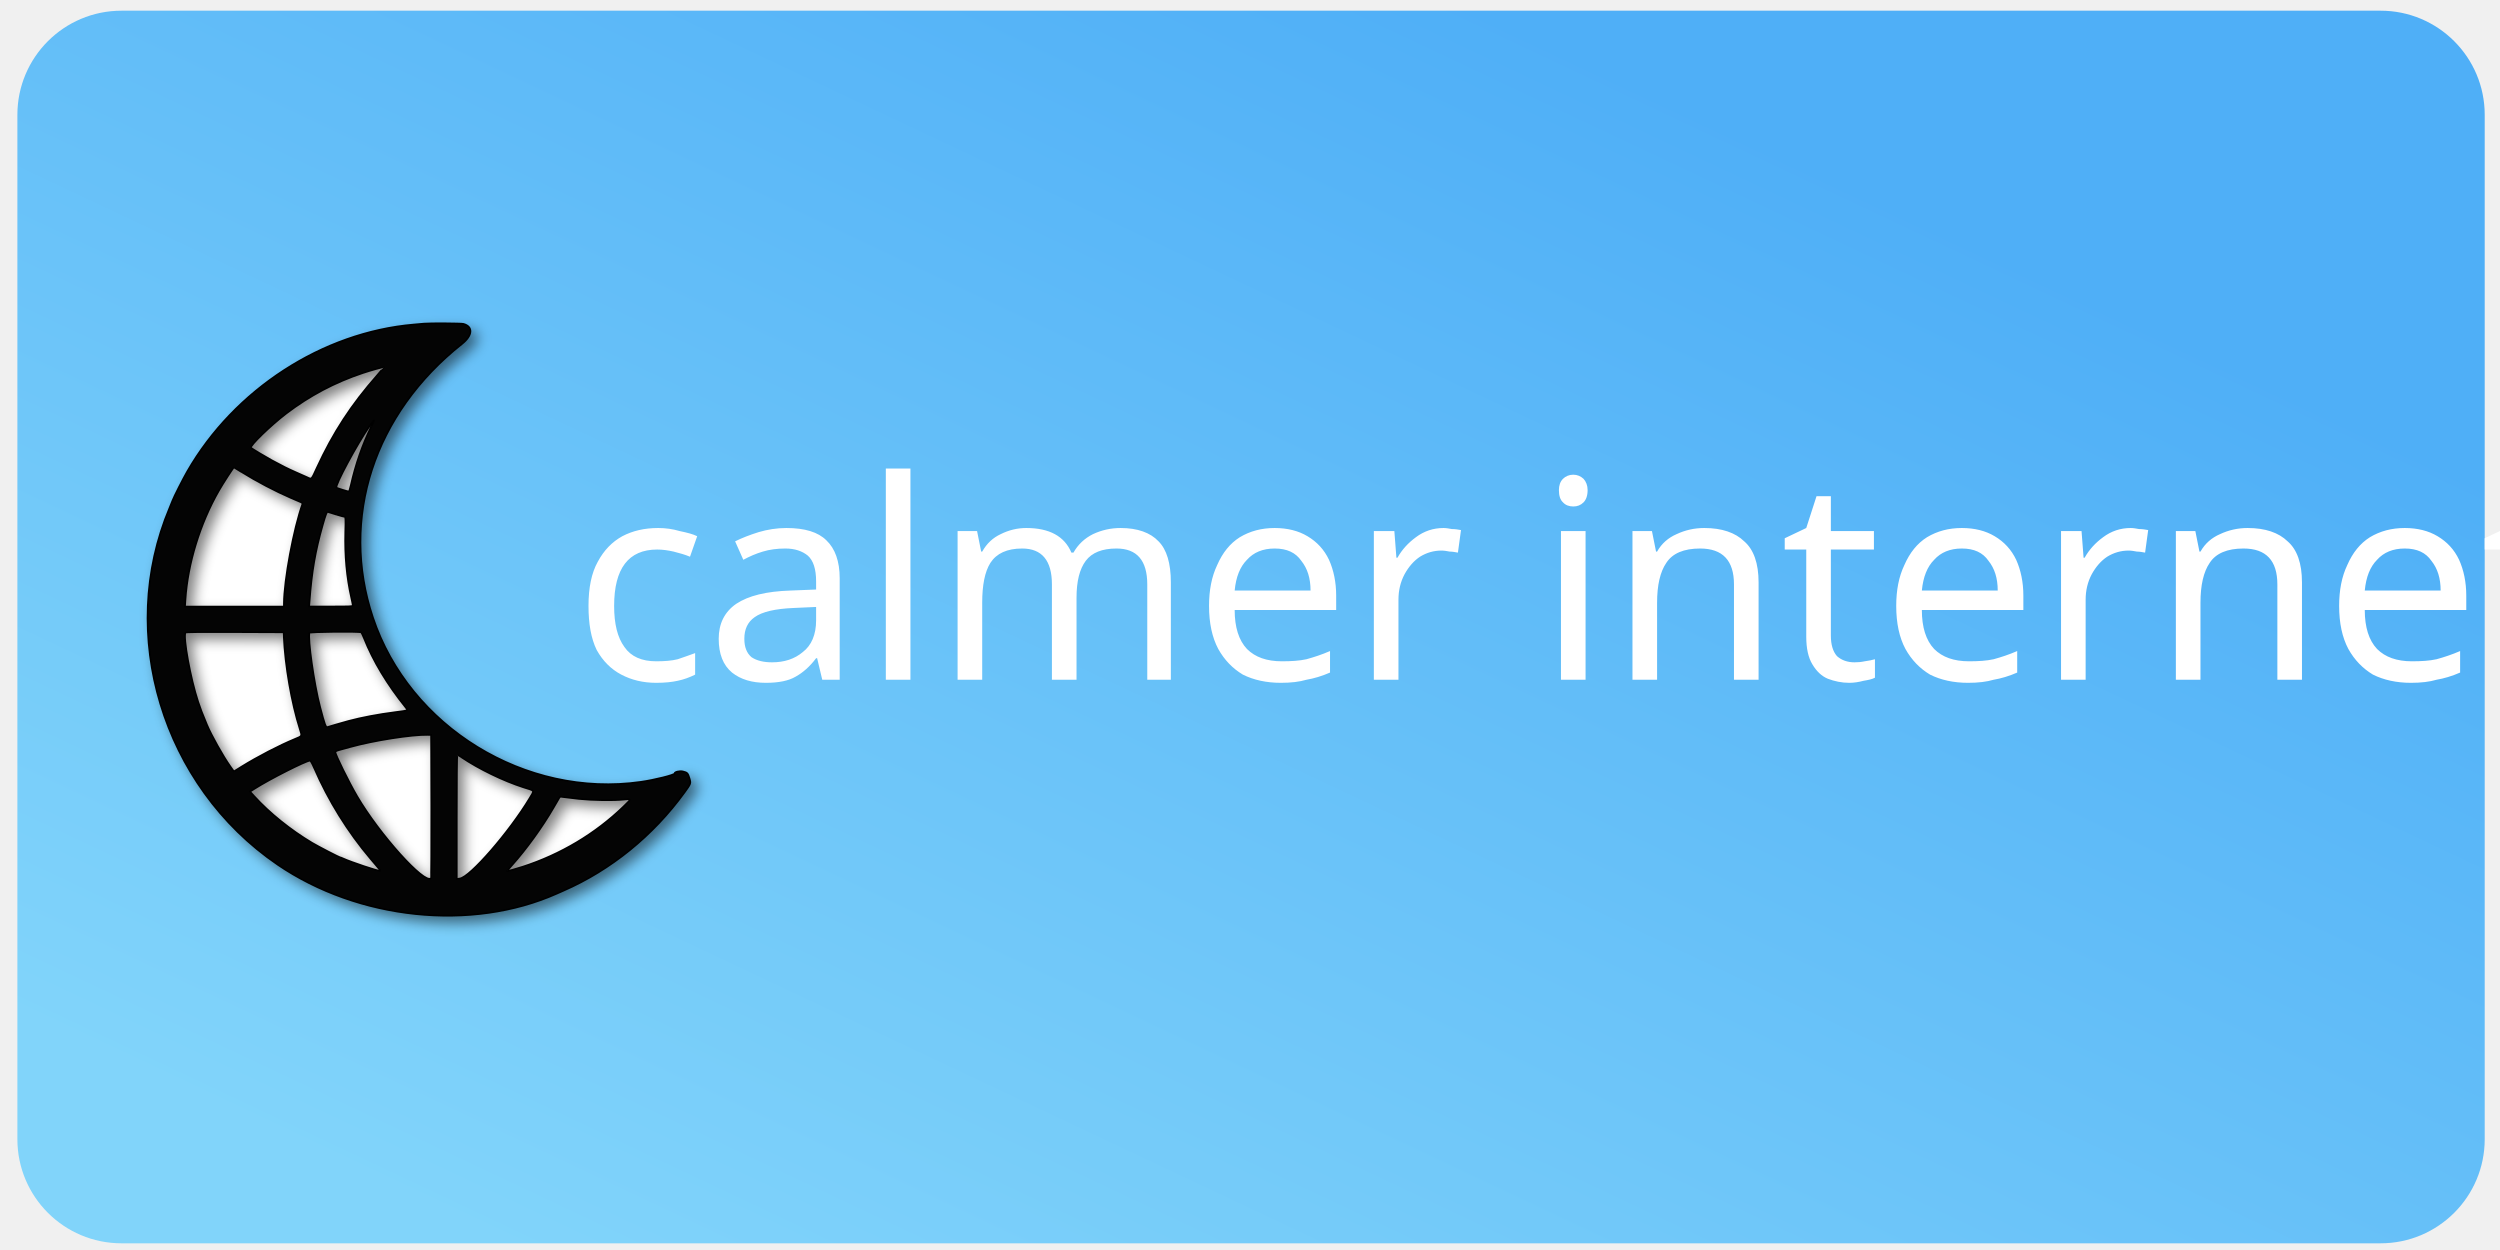
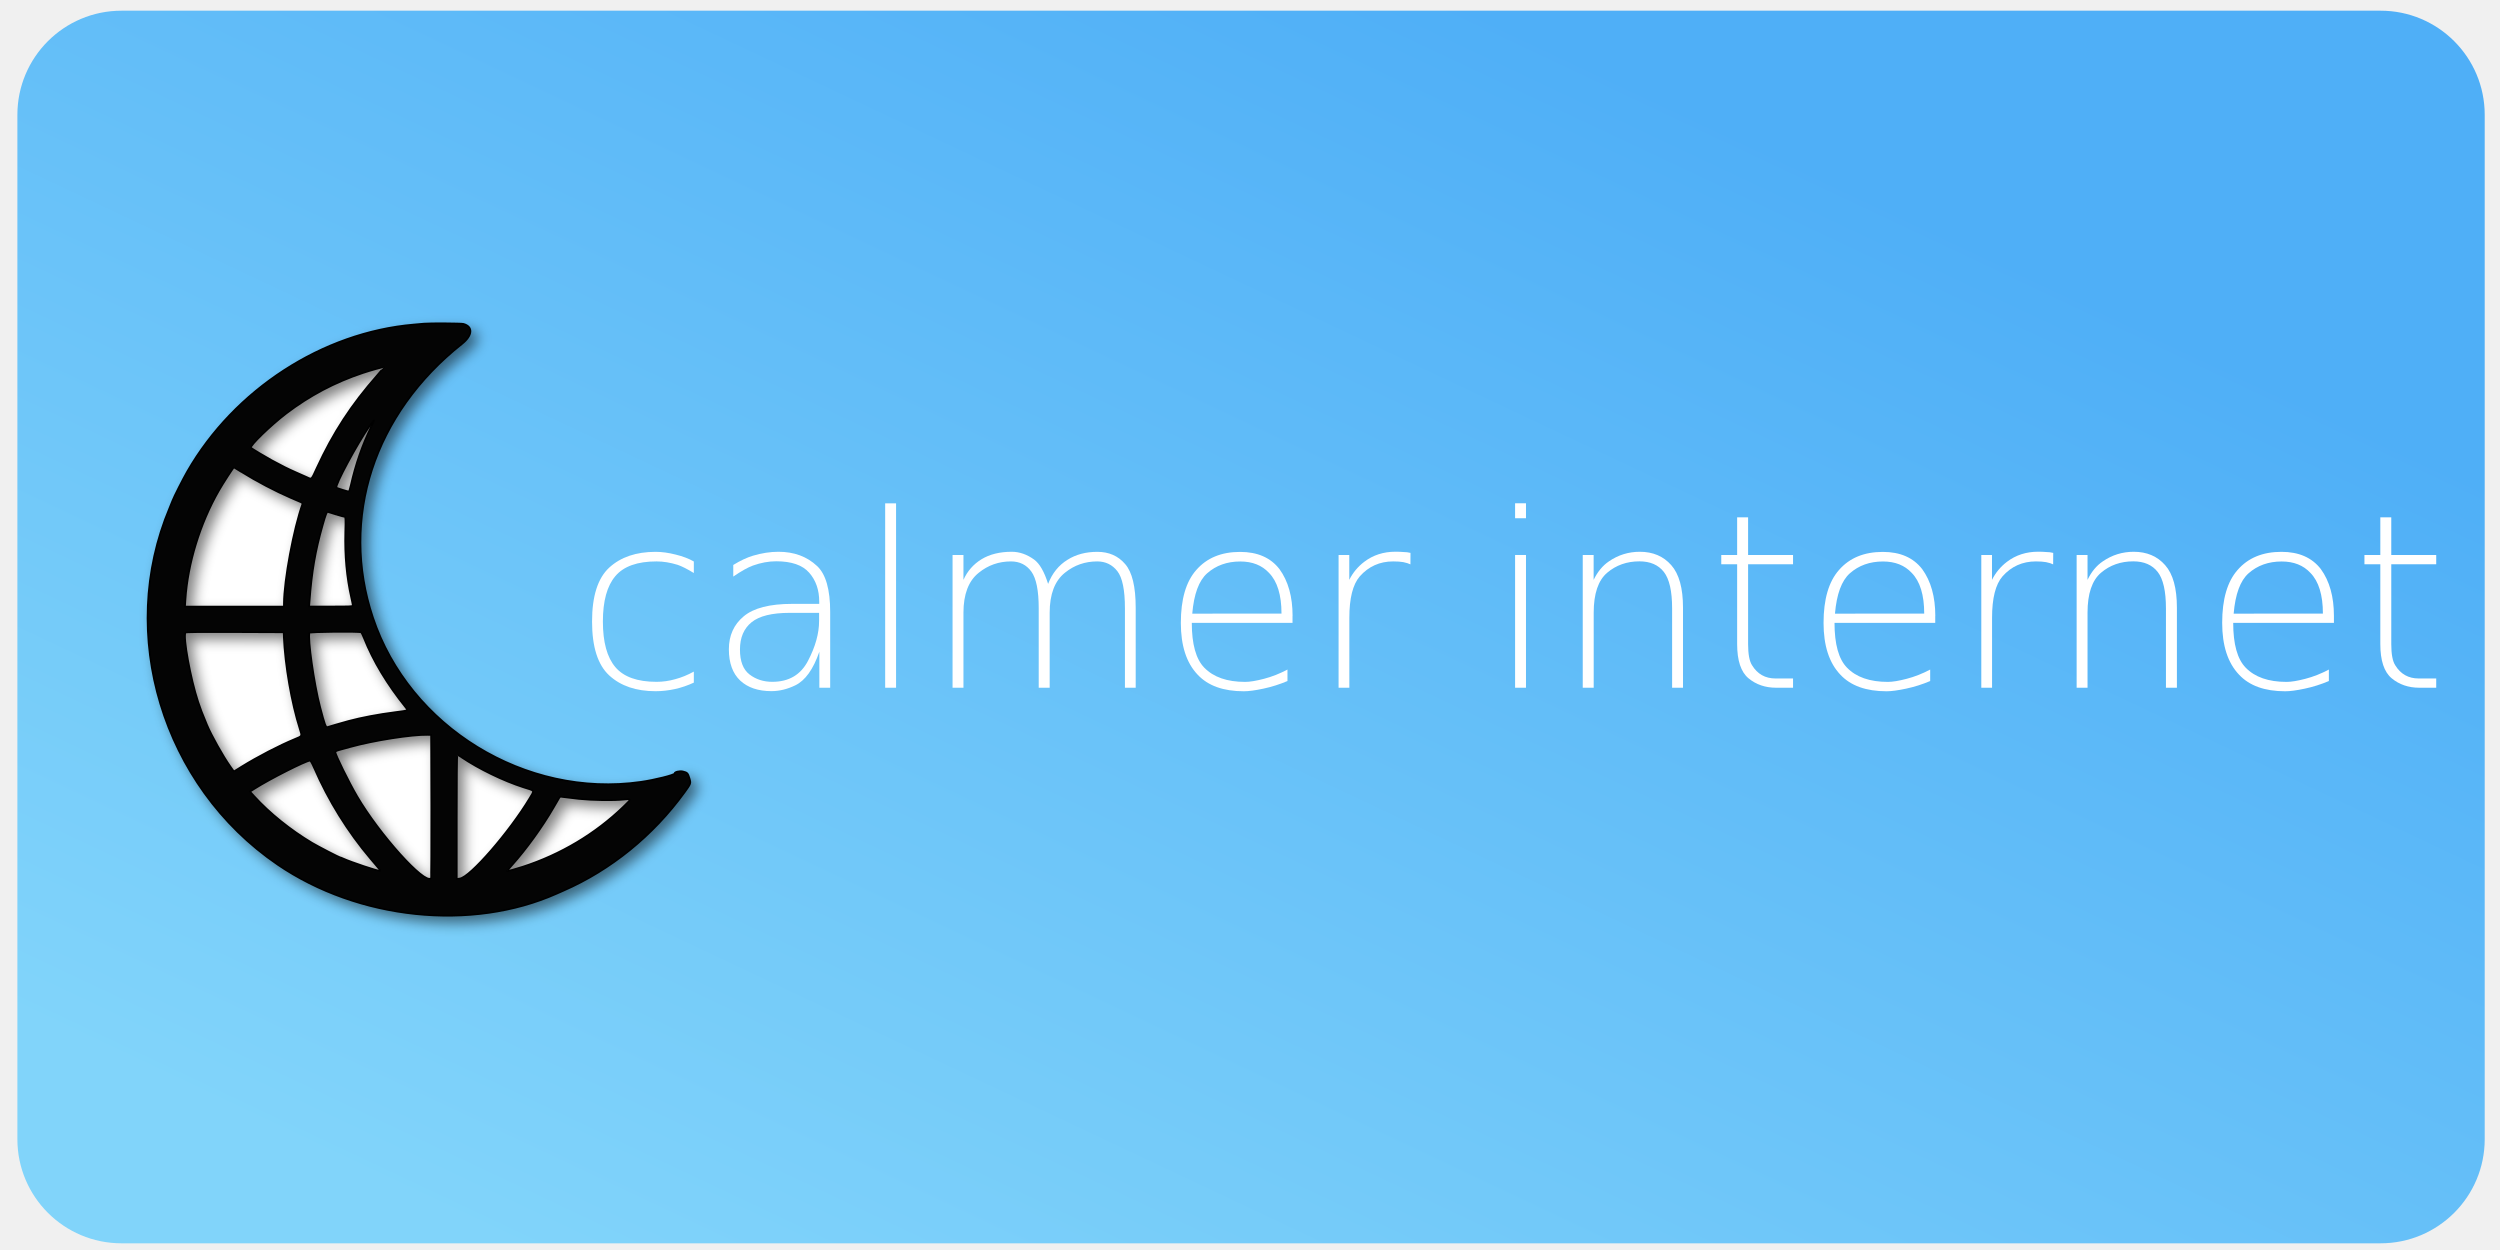
<svg xmlns="http://www.w3.org/2000/svg" xmlns:xlink="http://www.w3.org/1999/xlink" width="144" height="72" viewBox="0 0 38.1 19.05" version="1.1" id="svg5">
  <defs id="defs2">
    <linearGradient id="linearGradient36023">
      <stop style="stop-color:#81d4fa;stop-opacity:1;" offset="0" id="stop36027" />
      <stop style="stop-color:#4faff7;stop-opacity:1" offset="1" id="stop36029" />
    </linearGradient>
    <filter style="color-interpolation-filters:sRGB" id="filter21754" x="-0.07" y="-0.07" width="1.171" height="1.171">
      <feFlood flood-opacity="0.498" flood-color="rgb(0,0,0)" result="flood" id="feFlood21744" />
      <feComposite in="flood" in2="SourceGraphic" operator="in" result="composite1" id="feComposite21746" />
      <feGaussianBlur in="composite1" stdDeviation="3" result="blur" id="feGaussianBlur21748" />
      <feOffset dx="5.988" dy="6" result="offset" id="feOffset21750" />
      <feComposite in="SourceGraphic" in2="offset" operator="over" result="fbSourceGraphic" id="feComposite21752" />
      <feColorMatrix result="fbSourceGraphicAlpha" in="fbSourceGraphic" values="0 0 0 -1 0 0 0 0 -1 0 0 0 0 -1 0 0 0 0 1 0" id="feColorMatrix21774" />
      <feFlood id="feFlood21776" flood-opacity="0.498" flood-color="rgb(0,0,0)" result="flood" in="fbSourceGraphic" />
      <feComposite in2="fbSourceGraphic" id="feComposite21778" in="flood" operator="in" result="composite1" />
      <feGaussianBlur id="feGaussianBlur21780" in="composite1" stdDeviation="3" result="blur" />
      <feOffset id="feOffset21782" dx="5.988" dy="6" result="offset" />
      <feComposite in2="offset" id="feComposite21784" in="fbSourceGraphic" operator="over" result="composite2" />
    </filter>
    <linearGradient xlink:href="#linearGradient36023" id="linearGradient36025" x1="1.352" y1="11.374" x2="9.868" y2="2.294" gradientUnits="userSpaceOnUse" gradientTransform="matrix(3.030692,0,0,1.522297,-0.1795296,-0.06000007)" />
    <filter id="mask-powermask-path-effect46538_inverse" style="color-interpolation-filters:sRGB" height="100" width="100" x="-50" y="-50">
      <feColorMatrix id="mask-powermask-path-effect46538_primitive1" values="1" type="saturate" result="fbSourceGraphic" />
      <feColorMatrix id="mask-powermask-path-effect46538_primitive2" values="-1 0 0 0 1 0 -1 0 0 1 0 0 -1 0 1 0 0 0 1 0 " in="fbSourceGraphic" />
    </filter>
    <clipPath clipPathUnits="userSpaceOnUse" id="clipPath55611">
      <ellipse style="display:none;fill:#ffffff;fill-opacity:1;stroke:#0079c1;stroke-width:13.016;stroke-linecap:butt;stroke-miterlimit:4;stroke-dasharray:none;stroke-opacity:1;paint-order:stroke fill markers" id="circle55613" cx="322.818" cy="154.612" rx="182.402" ry="182.288" />
      <path style="fill:#ffffff;fill-opacity:1;stroke:#0079c1;stroke-width:13.016;stroke-linecap:butt;stroke-miterlimit:4;stroke-dasharray:none;stroke-opacity:1;paint-order:stroke fill markers" class="powerclip" id="lpe_path-effect55615" d="M -2.994,-3 H 422.994 V 422.732 H -2.994 Z M 505.219,154.612 A 182.402,182.288 0 0 0 322.818,-27.676 182.402,182.288 0 0 0 140.416,154.612 182.402,182.288 0 0 0 322.818,336.9 182.402,182.288 0 0 0 505.219,154.612 Z" />
    </clipPath>
    <filter style="color-interpolation-filters:sRGB" id="filter65122" x="-0.031" y="-0.028" width="1.073" height="1.067">
      <feFlood flood-opacity="0.498" flood-color="rgb(0,0,0)" result="flood" id="feFlood65112" />
      <feComposite in="flood" in2="SourceGraphic" operator="in" result="composite1" id="feComposite65114" />
      <feGaussianBlur in="composite1" stdDeviation="0.1" result="blur" id="feGaussianBlur65116" />
      <feOffset dx="0.1" dy="0.1" result="offset" id="feOffset65118" />
      <feComposite in="SourceGraphic" in2="offset" operator="over" result="composite2" id="feComposite65120" />
    </filter>
  </defs>
  <g id="layer2">
    <rect style="fill:url(#linearGradient36025);fill-opacity:1;stroke:none;stroke-width:0.629;stroke-linecap:butt;stroke-miterlimit:4;stroke-dasharray:none;stroke-opacity:1;paint-order:normal" id="rect19395" width="37.602" height="18.785" x="0.265" y="0.163" rx="1.587" ry="1.587" />
    <g id="svgg" transform="matrix(0.2645833,0,0,0.2645833,-60.98412,-10.55903)">
      <path id="path0" d="m 168.846,39.657 c -9.353,2.837 -16.494,5.372 -20.961,7.44 -16.45,7.614 -28.086,15.083 -40.193,25.798 -4.305,3.81 -12.698,12.282 -12.686,12.806 0.005,0.217 7.747,4.952 10.512,6.429 0.456,0.243 1.867,1.011 3.136,1.707 7.307,4.005 21.923,10.761 22.31,10.312 0.053,-0.061 0.66,-1.409 1.349,-2.995 3.596,-8.274 10.259,-21.035 14.159,-27.116 8.746,-13.636 14.355,-21.217 22.336,-30.192 4.87,-5.475 4.542,-5.004 3.463,-4.973 -0.509,0.014 -2.05,0.367 -3.425,0.784 m -3.713,34.128 c -3.518,5.194 -5.482,8.377 -10.242,16.6 -0.982,1.697 -5.602,10.976 -6.989,14.038 -0.575,1.269 -1.326,2.863 -1.669,3.543 -0.342,0.679 -0.494,1.363 -0.337,1.52 0.633,0.633 7.241,2.344 7.38,1.911 0.077,-0.24 0.397,-1.647 0.711,-3.128 1.691,-7.985 4.537,-17.387 7.162,-23.654 0.664,-1.586 1.439,-3.49 1.721,-4.23 0.282,-0.741 1.227,-2.886 2.099,-4.768 1.827,-3.942 1.863,-4.34 0.164,-1.832 m -83.071,28.434 c -12.433,18.689 -20.181,38.263 -24.013,60.666 -0.572,3.343 -1.871,16.458 -1.664,16.793 0.109,0.177 13.154,0.322 28.988,0.322 h 28.789 l 0.224,-3.365 c 0.356,-5.331 2.153,-21.176 2.736,-24.135 0.292,-1.481 0.718,-3.817 0.946,-5.192 0.967,-5.828 4.739,-20.489 6.761,-26.281 0.756,-2.164 0.757,-2.162 -2.521,-3.456 -9.102,-3.592 -23.601,-11.072 -33.406,-17.233 -4.411,-2.772 -3.596,-2.996 -6.84,1.881 m 57.046,25.174 c -2.54,8.173 -3.37,11.398 -5.275,20.492 -1.938,9.25 -3.828,24.378 -3.832,30.673 L 130,180 h 12.692 c 7.852,0 12.693,-0.141 12.693,-0.369 0,-0.203 -0.418,-2.064 -0.929,-4.135 -3.336,-13.52 -5.029,-36.488 -3.443,-46.721 0.217,-1.402 0.202,-1.421 -1.455,-1.851 -0.92,-0.238 -3.145,-0.871 -4.943,-1.405 -1.798,-0.535 -3.55,-1.048 -3.893,-1.141 -0.489,-0.132 -0.84,0.524 -1.614,3.015 m -82.954,68.162 c 0,0.094 0.348,3.512 0.775,7.596 2.624,25.157 10.699,47.884 24.458,68.837 3.842,5.851 3.46,5.579 5.773,4.099 3.772,-2.414 4.631,-2.944 7.84,-4.842 1.798,-1.063 5.173,-2.929 7.5,-4.146 2.327,-1.217 4.404,-2.338 4.615,-2.492 0.313,-0.226 11.453,-5.259 16.672,-7.531 0.983,-0.428 1.222,-0.717 1.012,-1.222 -0.358,-0.861 -2.343,-7.552 -3.334,-11.239 -3.459,-12.864 -6.317,-30.885 -7.062,-44.519 l -0.257,-4.711 H 85.15 c -15.948,0 -28.996,0.076 -28.996,0.17 m 73.847,2.037 c 0.006,15.198 7.552,54.162 10.343,53.413 0.34,-0.092 2.521,-0.715 4.848,-1.386 9.634,-2.778 12.385,-3.446 21.422,-5.203 5.781,-1.123 17.621,-2.878 19.424,-2.878 1.706,0 1.614,-0.386 -0.76,-3.184 -3.203,-3.777 -7.961,-10.421 -12.041,-16.816 -2.621,-4.107 -9.059,-16.52 -10.373,-20 -0.279,-0.74 -0.943,-2.384 -1.474,-3.653 l -0.966,-2.308 -15.212,-0.101 -15.212,-0.1 0.001,2.216 m 58.268,59.355 c -4.019,0.384 -8.259,0.883 -9.423,1.109 -1.163,0.226 -4.106,0.755 -6.538,1.176 -11.824,2.045 -26.639,5.919 -26.851,7.022 -0.29,1.505 7.53,17.373 13.124,26.631 8.758,14.495 17.425,25.687 29.289,37.821 7.843,8.021 9.9,9.739 11.948,9.969 l 1.72,0.194 v -42.357 -42.358 l -2.98,0.047 c -1.64,0.026 -6.27,0.362 -10.289,0.746 m 28.654,47.476 v 36.346 h 1.166 c 5.817,0 29.531,-26.948 41.515,-47.177 l 2.665,-4.499 -3.538,-1.131 c -5.103,-1.631 -11.147,-3.894 -16.616,-6.222 -5.923,-2.521 -19.379,-9.953 -23.113,-12.766 -0.654,-0.494 -1.39,-0.897 -1.634,-0.897 -0.334,0 -0.445,9.109 -0.445,36.346 m -89.231,-32.156 c -5.998,2.402 -16.956,7.851 -23.846,11.859 -5.572,3.241 -8.823,5.286 -8.835,5.558 -0.024,0.553 11.537,11.848 15.374,15.019 6.793,5.615 8.306,6.718 18.846,13.75 3.613,2.411 16.118,8.778 21.196,10.793 6.881,2.731 11.524,4.352 17.028,5.945 4.381,1.268 4.378,1.377 0.099,-3.517 -14.381,-16.45 -32.527,-45.855 -36.575,-59.27 -0.312,-1.033 -0.979,-1.06 -3.287,-0.137 m 149.19,22.637 c -5.517,9.752 -12.021,19.568 -18.668,28.173 -1.146,1.485 -8.58,10.342 -9.681,11.536 -1.598,1.732 -1.235,1.802 2.879,0.558 18,-5.44 31.714,-12.076 47.05,-22.763 5.272,-3.675 14.607,-11.639 19.038,-16.243 l 1.923,-1.999 -2.692,0.294 c -7.606,0.83 -26.418,0.168 -34.378,-1.21 -4.343,-0.752 -4.062,-0.837 -5.471,1.654" stroke="none" fill="#fbfbfb" fill-rule="evenodd" />
    </g>
    <text xml:space="preserve" style="font-size:3.704px;line-height:1.25;font-family:'EB Garamond';-inkscape-font-specification:'EB Garamond';stroke-width:0.265" x="16.043" y="2.666" id="text68334">
      <tspan id="tspan68332" style="font-size:3.704px;stroke-width:0.265" x="16.043" y="2.666" />
    </text>
-     <text xml:space="preserve" style="font-style:normal;font-variant:normal;font-weight:300;font-stretch:normal;font-size:4.233px;line-height:1.25;font-family:'Source Sans Pro';-inkscape-font-specification:'Source Sans Pro Light';fill:#ffffff;fill-opacity:1;stroke:#000000;stroke-width:0;stroke-miterlimit:4;stroke-dasharray:none;stroke-opacity:1" x="8.733" y="10.358" id="text94950">
-       <tspan style="font-style:normal;font-variant:normal;font-weight:300;font-stretch:normal;font-size:4.233px;font-family:'Source Sans Pro';-inkscape-font-specification:'Source Sans Pro Light';fill:#ffffff;fill-opacity:1;stroke:#000000;stroke-width:0;stroke-miterlimit:4;stroke-dasharray:none;stroke-opacity:1" x="8.733" y="10.358" id="tspan95468">calmer internet</tspan>
-     </text>
+     <g aria-label="calmer internet" id="text94950" style="font-weight:300;font-size:3.699px;line-height:1.25;font-family:'Source Sans Pro';-inkscape-font-specification:'Source Sans Pro Light';fill:#ffffff;stroke:#000000;stroke-width:0">
+       <path d="m 10.574,8.556 v 0.177 q -0.15,-0.092 -0.247,-0.125 -0.168,-0.052 -0.322,-0.052 -0.437,0 -0.627,0.224 -0.19,0.224 -0.19,0.692 0,0.471 0.19,0.695 0.19,0.224 0.627,0.224 0.144,0 0.285,-0.04 0.143,-0.038 0.284,-0.116 v 0.168 q -0.139,0.065 -0.287,0.098 -0.15,0.033 -0.296,0.033 -0.444,0 -0.706,-0.24 -0.262,-0.242 -0.262,-0.822 0,-0.58 0.262,-0.822 0.262,-0.24 0.706,-0.24 0.144,0 0.307,0.042 0.163,0.04 0.276,0.105 z" id="path12216" />
+       <path d="m 12.032,9.34 q -0.401,0 -0.578,0.143 -0.177,0.143 -0.177,0.417 0,0.267 0.146,0.379 0.146,0.112 0.347,0.112 0.379,0 0.545,-0.322 0.168,-0.322 0.168,-0.605 V 9.34 Z m 0.62,-0.013 V 10.481 H 12.487 V 9.932 q -0.139,0.403 -0.368,0.513 -0.182,0.088 -0.363,0.088 -0.302,0 -0.475,-0.161 -0.173,-0.163 -0.173,-0.477 0,-0.314 0.226,-0.502 0.226,-0.19 0.739,-0.19 h 0.412 v -0.033 q 0,-0.269 -0.154,-0.443 -0.152,-0.173 -0.502,-0.173 -0.173,0 -0.354,0.065 -0.116,0.042 -0.3,0.168 V 8.61 q 0.161,-0.099 0.3,-0.141 0.202,-0.06 0.388,-0.06 0.358,0 0.589,0.217 0.2,0.186 0.2,0.701 z" id="path12218" />
+       <path d="m 13.49,7.671 h 0.166 V 10.481 h -0.166 z" id="path12220" />
+       <path d="m 15.973,8.899 q 0.094,-0.244 0.296,-0.368 0.191,-0.121 0.455,-0.121 0.264,0 0.423,0.186 0.161,0.184 0.161,0.665 V 10.481 H 17.144 V 9.271 q 0,-0.419 -0.116,-0.567 -0.116,-0.148 -0.307,-0.148 -0.278,0 -0.491,0.172 -0.233,0.186 -0.233,0.611 V 10.481 H 15.83 V 9.271 q 0,-0.405 -0.112,-0.56 -0.112,-0.155 -0.311,-0.155 -0.278,0 -0.491,0.173 -0.233,0.186 -0.233,0.609 V 10.481 H 14.517 V 8.458 h 0.166 v 0.379 q 0.089,-0.199 0.275,-0.314 0.188,-0.114 0.461,-0.114 0.177,0 0.341,0.119 0.126,0.092 0.213,0.37 z" id="path12222" />
+       <path d="m 19.698,9.387 v 0.105 h -1.535 q 0,0.488 0.19,0.683 0.21,0.217 0.623,0.217 0.108,0 0.287,-0.047 0.181,-0.047 0.358,-0.141 v 0.175 q -0.179,0.076 -0.367,0.116 -0.188,0.04 -0.298,0.04 -0.468,0 -0.704,-0.253 -0.256,-0.269 -0.256,-0.789 0,-0.54 0.235,-0.806 0.24,-0.276 0.668,-0.276 0.397,0 0.6,0.262 0.2,0.275 0.2,0.715 z m -0.168,-0.036 q 0,-0.426 -0.191,-0.621 -0.161,-0.173 -0.437,-0.173 -0.302,0 -0.506,0.181 -0.188,0.168 -0.226,0.614 z" id="path12224" />
+       <path d="m 21.495,8.601 q -0.04,-0.02 -0.108,-0.034 -0.061,-0.011 -0.155,-0.011 -0.307,0 -0.509,0.228 -0.159,0.184 -0.159,0.632 V 10.481 H 20.4 V 8.458 h 0.163 v 0.379 q 0.081,-0.163 0.228,-0.275 0.202,-0.154 0.477,-0.154 0.07,0 0.123,0.005 0.054,0 0.105,0.013 z" id="path12226" />
+       <path d="m 23.09,8.458 h 0.166 V 10.481 h -0.166 z m 0,-0.788 h 0.166 v 0.228 h -0.166 z" id="path12228" />
+       <path d="M 25.649,9.26 V 10.481 H 25.483 V 9.271 q 0,-0.394 -0.126,-0.555 -0.126,-0.161 -0.372,-0.161 -0.287,0 -0.491,0.173 -0.206,0.175 -0.206,0.609 V 10.481 H 24.121 V 8.458 h 0.166 v 0.379 q 0.089,-0.184 0.233,-0.282 0.213,-0.146 0.471,-0.146 0.3,0 0.479,0.204 0.179,0.202 0.179,0.647 z" id="path12230" />
+       <path d="m 26.641,7.884 v 0.574 h 0.685 v 0.141 h -0.685 v 1.216 q 0,0.231 0.06,0.323 0.123,0.202 0.358,0.202 h 0.267 v 0.141 h -0.258 q -0.247,0 -0.421,-0.144 -0.173,-0.144 -0.173,-0.522 V 8.599 h -0.242 v -0.141 h 0.242 V 7.884 Z" id="path12232" />
+       <path d="m 29.493,9.387 v 0.105 h -1.535 q 0,0.488 0.19,0.683 0.21,0.217 0.623,0.217 0.108,0 0.287,-0.047 0.181,-0.047 0.358,-0.141 v 0.175 q -0.179,0.076 -0.367,0.116 -0.188,0.04 -0.298,0.04 -0.468,0 -0.704,-0.253 -0.256,-0.269 -0.256,-0.789 0,-0.54 0.235,-0.806 0.24,-0.276 0.668,-0.276 0.397,0 0.6,0.262 0.2,0.275 0.2,0.715 z m -0.168,-0.036 q 0,-0.426 -0.191,-0.621 -0.161,-0.173 -0.437,-0.173 -0.302,0 -0.506,0.181 -0.188,0.168 -0.226,0.614 z" id="path12234" />
+       <path d="m 31.29,8.601 q -0.04,-0.02 -0.108,-0.034 -0.061,-0.011 -0.155,-0.011 -0.307,0 -0.509,0.228 -0.159,0.184 -0.159,0.632 V 10.481 H 30.195 V 8.458 h 0.163 v 0.379 q 0.081,-0.163 0.228,-0.275 0.202,-0.154 0.477,-0.154 0.07,0 0.123,0.005 0.054,0 0.105,0.013 z" id="path12236" />
+       <path d="M 33.176,9.26 V 10.481 H 33.009 V 9.271 q 0,-0.394 -0.126,-0.555 -0.126,-0.161 -0.372,-0.161 -0.287,0 -0.491,0.173 -0.206,0.175 -0.206,0.609 V 10.481 H 31.648 V 8.458 h 0.166 v 0.379 q 0.088,-0.184 0.233,-0.282 0.213,-0.146 0.471,-0.146 0.3,0 0.479,0.204 0.179,0.202 0.179,0.647 z" id="path12238" />
+       <path d="m 35.569,9.387 v 0.105 h -1.535 q 0,0.488 0.19,0.683 0.21,0.217 0.623,0.217 0.108,0 0.287,-0.047 0.181,-0.047 0.358,-0.141 v 0.175 q -0.179,0.076 -0.367,0.116 -0.188,0.04 -0.298,0.04 -0.468,0 -0.704,-0.253 Q 33.866,10.012 33.866,9.492 q 0,-0.54 0.235,-0.806 0.24,-0.276 0.668,-0.276 0.397,0 0.6,0.262 0.2,0.275 0.2,0.715 z m -0.168,-0.036 q 0,-0.426 -0.191,-0.621 -0.161,-0.173 -0.437,-0.173 -0.302,0 -0.506,0.181 -0.188,0.168 -0.226,0.614 z" id="path12240" />
+       <path d="m 36.443,7.884 v 0.574 h 0.685 v 0.141 h -0.685 v 1.216 q 0,0.231 0.06,0.323 0.123,0.202 0.358,0.202 h 0.267 v 0.141 h -0.258 q -0.247,0 -0.421,-0.144 -0.173,-0.144 -0.173,-0.522 V 8.599 h -0.242 v -0.141 h 0.242 V 7.884 Z" id="path12242" />
+     </g>
  </g>
  <g id="layer4">
    <path d="m 6.466,4.932 c -0.019,0.002 -0.09,0.008 -0.158,0.014 -1.392,0.119 -2.735,0.989 -3.454,2.239 -0.065,0.113 -0.204,0.387 -0.225,0.444 -0.007,0.019 -0.027,0.068 -0.044,0.109 -0.812,1.925 -0.112,4.239 1.646,5.439 1.231,0.84 2.956,1.02 4.252,0.443 0.011,-0.005 0.058,-0.025 0.104,-0.046 0.721,-0.315 1.365,-0.837 1.843,-1.495 0.101,-0.139 0.101,-0.139 0.077,-0.219 -0.024,-0.078 -0.032,-0.086 -0.1,-0.103 -0.049,-0.012 -0.127,0.007 -0.127,0.031 0,0.022 -0.303,0.098 -0.515,0.128 C 8.011,12.167 6.239,11.078 5.683,9.41 5.179,7.897 5.698,6.304 7.041,5.241 7.204,5.111 7.213,4.978 7.062,4.936 7.029,4.927 6.554,4.924 6.466,4.932 Z" id="path62721" style="fill:#ffffff;fill-opacity:1" />
    <path id="path2" d="m 6.466,4.932 c -0.019,0.002 -0.09,0.008 -0.158,0.014 -1.392,0.119 -2.735,0.989 -3.454,2.239 -0.065,0.113 -0.204,0.387 -0.225,0.444 -0.007,0.019 -0.027,0.068 -0.044,0.109 -0.812,1.925 -0.112,4.239 1.646,5.439 1.231,0.84 2.956,1.02 4.252,0.443 0.011,-0.005 0.058,-0.025 0.104,-0.046 0.721,-0.315 1.365,-0.837 1.843,-1.495 0.101,-0.139 0.101,-0.139 0.077,-0.219 -0.024,-0.078 -0.032,-0.086 -0.1,-0.103 -0.049,-0.012 -0.127,0.007 -0.127,0.031 0,0.022 -0.303,0.098 -0.515,0.128 C 8.011,12.167 6.239,11.078 5.683,9.41 5.179,7.897 5.698,6.304 7.041,5.241 7.204,5.111 7.213,4.978 7.062,4.936 7.029,4.927 6.554,4.924 6.466,4.932 M 5.752,5.715 C 5.354,6.166 5.076,6.593 4.827,7.133 4.742,7.318 4.753,7.307 4.679,7.273 4.668,7.269 4.593,7.235 4.512,7.199 4.373,7.137 4.314,7.108 4.139,7.013 4.041,6.959 3.84,6.839 3.825,6.824 3.799,6.799 4.125,6.483 4.363,6.301 4.723,6.028 5.1,5.828 5.531,5.684 5.647,5.645 5.845,5.59 5.851,5.595 c 0.002,0.002 -0.043,0.056 -0.099,0.12 m -0.092,0.781 C 5.523,6.777 5.419,7.075 5.347,7.394 c -0.012,0.053 -0.026,0.097 -0.031,0.097 -0.015,0 -0.18,-0.051 -0.188,-0.059 -0.03,-0.026 0.313,-0.664 0.503,-0.937 0.084,-0.12 0.088,-0.12 0.03,5.169e-4 m -1.982,0.696 c 0.233,0.145 0.517,0.294 0.753,0.396 0.065,0.028 0.133,0.058 0.151,0.065 0.018,0.008 0.03,0.02 0.027,0.027 C 4.476,8.049 4.328,8.843 4.327,9.197 l -8.4e-5,0.047 H 3.573 2.819 L 2.826,9.137 C 2.862,8.587 3.049,7.976 3.337,7.475 3.4,7.365 3.556,7.124 3.564,7.124 c 0.002,0 0.054,0.031 0.114,0.068 m 1.449,0.65 c 0.063,0.019 0.12,0.035 0.128,0.035 0.011,0 0.013,0.04 0.007,0.235 -0.009,0.355 0.021,0.683 0.09,0.99 0.014,0.061 0.025,0.118 0.025,0.126 0,0.014 -0.038,0.015 -0.333,0.015 H 4.711 l 0.007,-0.087 C 4.752,8.706 4.804,8.403 4.917,8.004 c 0.047,-0.168 0.064,-0.209 0.081,-0.202 0.008,0.003 0.066,0.021 0.128,0.04 M 4.325,9.699 c 0.018,0.439 0.118,1.015 0.245,1.414 0.035,0.11 0.038,0.103 -0.077,0.15 -0.237,0.098 -0.566,0.269 -0.81,0.42 l -0.119,0.074 -0.054,-0.076 C 3.399,11.524 3.22,11.204 3.154,11.046 3.077,10.86 3.055,10.803 3.019,10.694 2.904,10.346 2.787,9.705 2.827,9.641 c 0.005,-0.008 0.215,-0.01 0.751,-0.008 l 0.745,0.003 0.003,0.064 m 1.178,-0.062 c 0.006,0.004 0.026,0.043 0.043,0.087 0.138,0.348 0.353,0.706 0.64,1.062 0.034,0.043 0.041,0.04 -0.167,0.067 -0.251,0.032 -0.516,0.082 -0.708,0.134 -0.099,0.027 -0.3,0.085 -0.322,0.093 -0.025,0.009 -0.041,-0.036 -0.112,-0.307 C 4.786,10.424 4.687,9.724 4.717,9.645 c 0.006,-0.017 0.76,-0.024 0.786,-0.008 m 1.07,2.651 c 0.001,0.599 -0.001,1.092 -0.006,1.097 -0.096,0.096 -0.786,-0.671 -1.124,-1.249 -0.126,-0.215 -0.333,-0.636 -0.333,-0.676 0,-0.008 0.023,-0.02 0.057,-0.029 0.031,-0.009 0.108,-0.03 0.171,-0.047 0.356,-0.099 0.939,-0.19 1.178,-0.185 l 0.054,0.001 0.003,1.089 m 0.456,-0.751 c 0.268,0.181 0.645,0.363 0.947,0.46 0.183,0.058 0.172,0.038 0.093,0.171 -0.307,0.51 -0.904,1.197 -1.061,1.22 l -0.047,0.007 v -0.947 c 0,-0.521 0.003,-0.947 0.008,-0.947 0.004,0 0.031,0.016 0.06,0.035 M 4.787,11.702 c 0.217,0.5 0.514,0.978 0.861,1.387 0.056,0.066 0.113,0.134 0.129,0.152 0.015,0.018 0.025,0.033 0.022,0.033 -0.045,0 -0.443,-0.133 -0.567,-0.189 -0.023,-0.011 -0.045,-0.019 -0.048,-0.019 -0.015,0 -0.328,-0.162 -0.428,-0.221 C 4.428,12.649 4.109,12.393 3.872,12.132 l -0.062,-0.068 0.073,-0.046 c 0.226,-0.144 0.777,-0.423 0.841,-0.426 0.01,-4.61e-4 0.032,0.038 0.063,0.111 m 4.034,0.472 c 0.22,0.022 0.525,0.027 0.685,0.01 0.122,-0.013 0.122,-0.014 -0.005,0.108 -0.43,0.415 -0.955,0.728 -1.534,0.916 -0.1,0.032 -0.221,0.066 -0.238,0.066 -0.004,0 0.029,-0.04 0.074,-0.09 0.217,-0.242 0.46,-0.578 0.63,-0.871 0.043,-0.074 0.083,-0.143 0.09,-0.155 0.011,-0.019 0.018,-0.02 0.056,-0.013 0.024,0.004 0.133,0.017 0.243,0.029" stroke="none" fill="#040404" fill-rule="evenodd" style="stroke:#000000;stroke-width:0.026;stroke-opacity:1;filter:url(#filter65122)" />
  </g>
  <g id="layer1" />
</svg>
